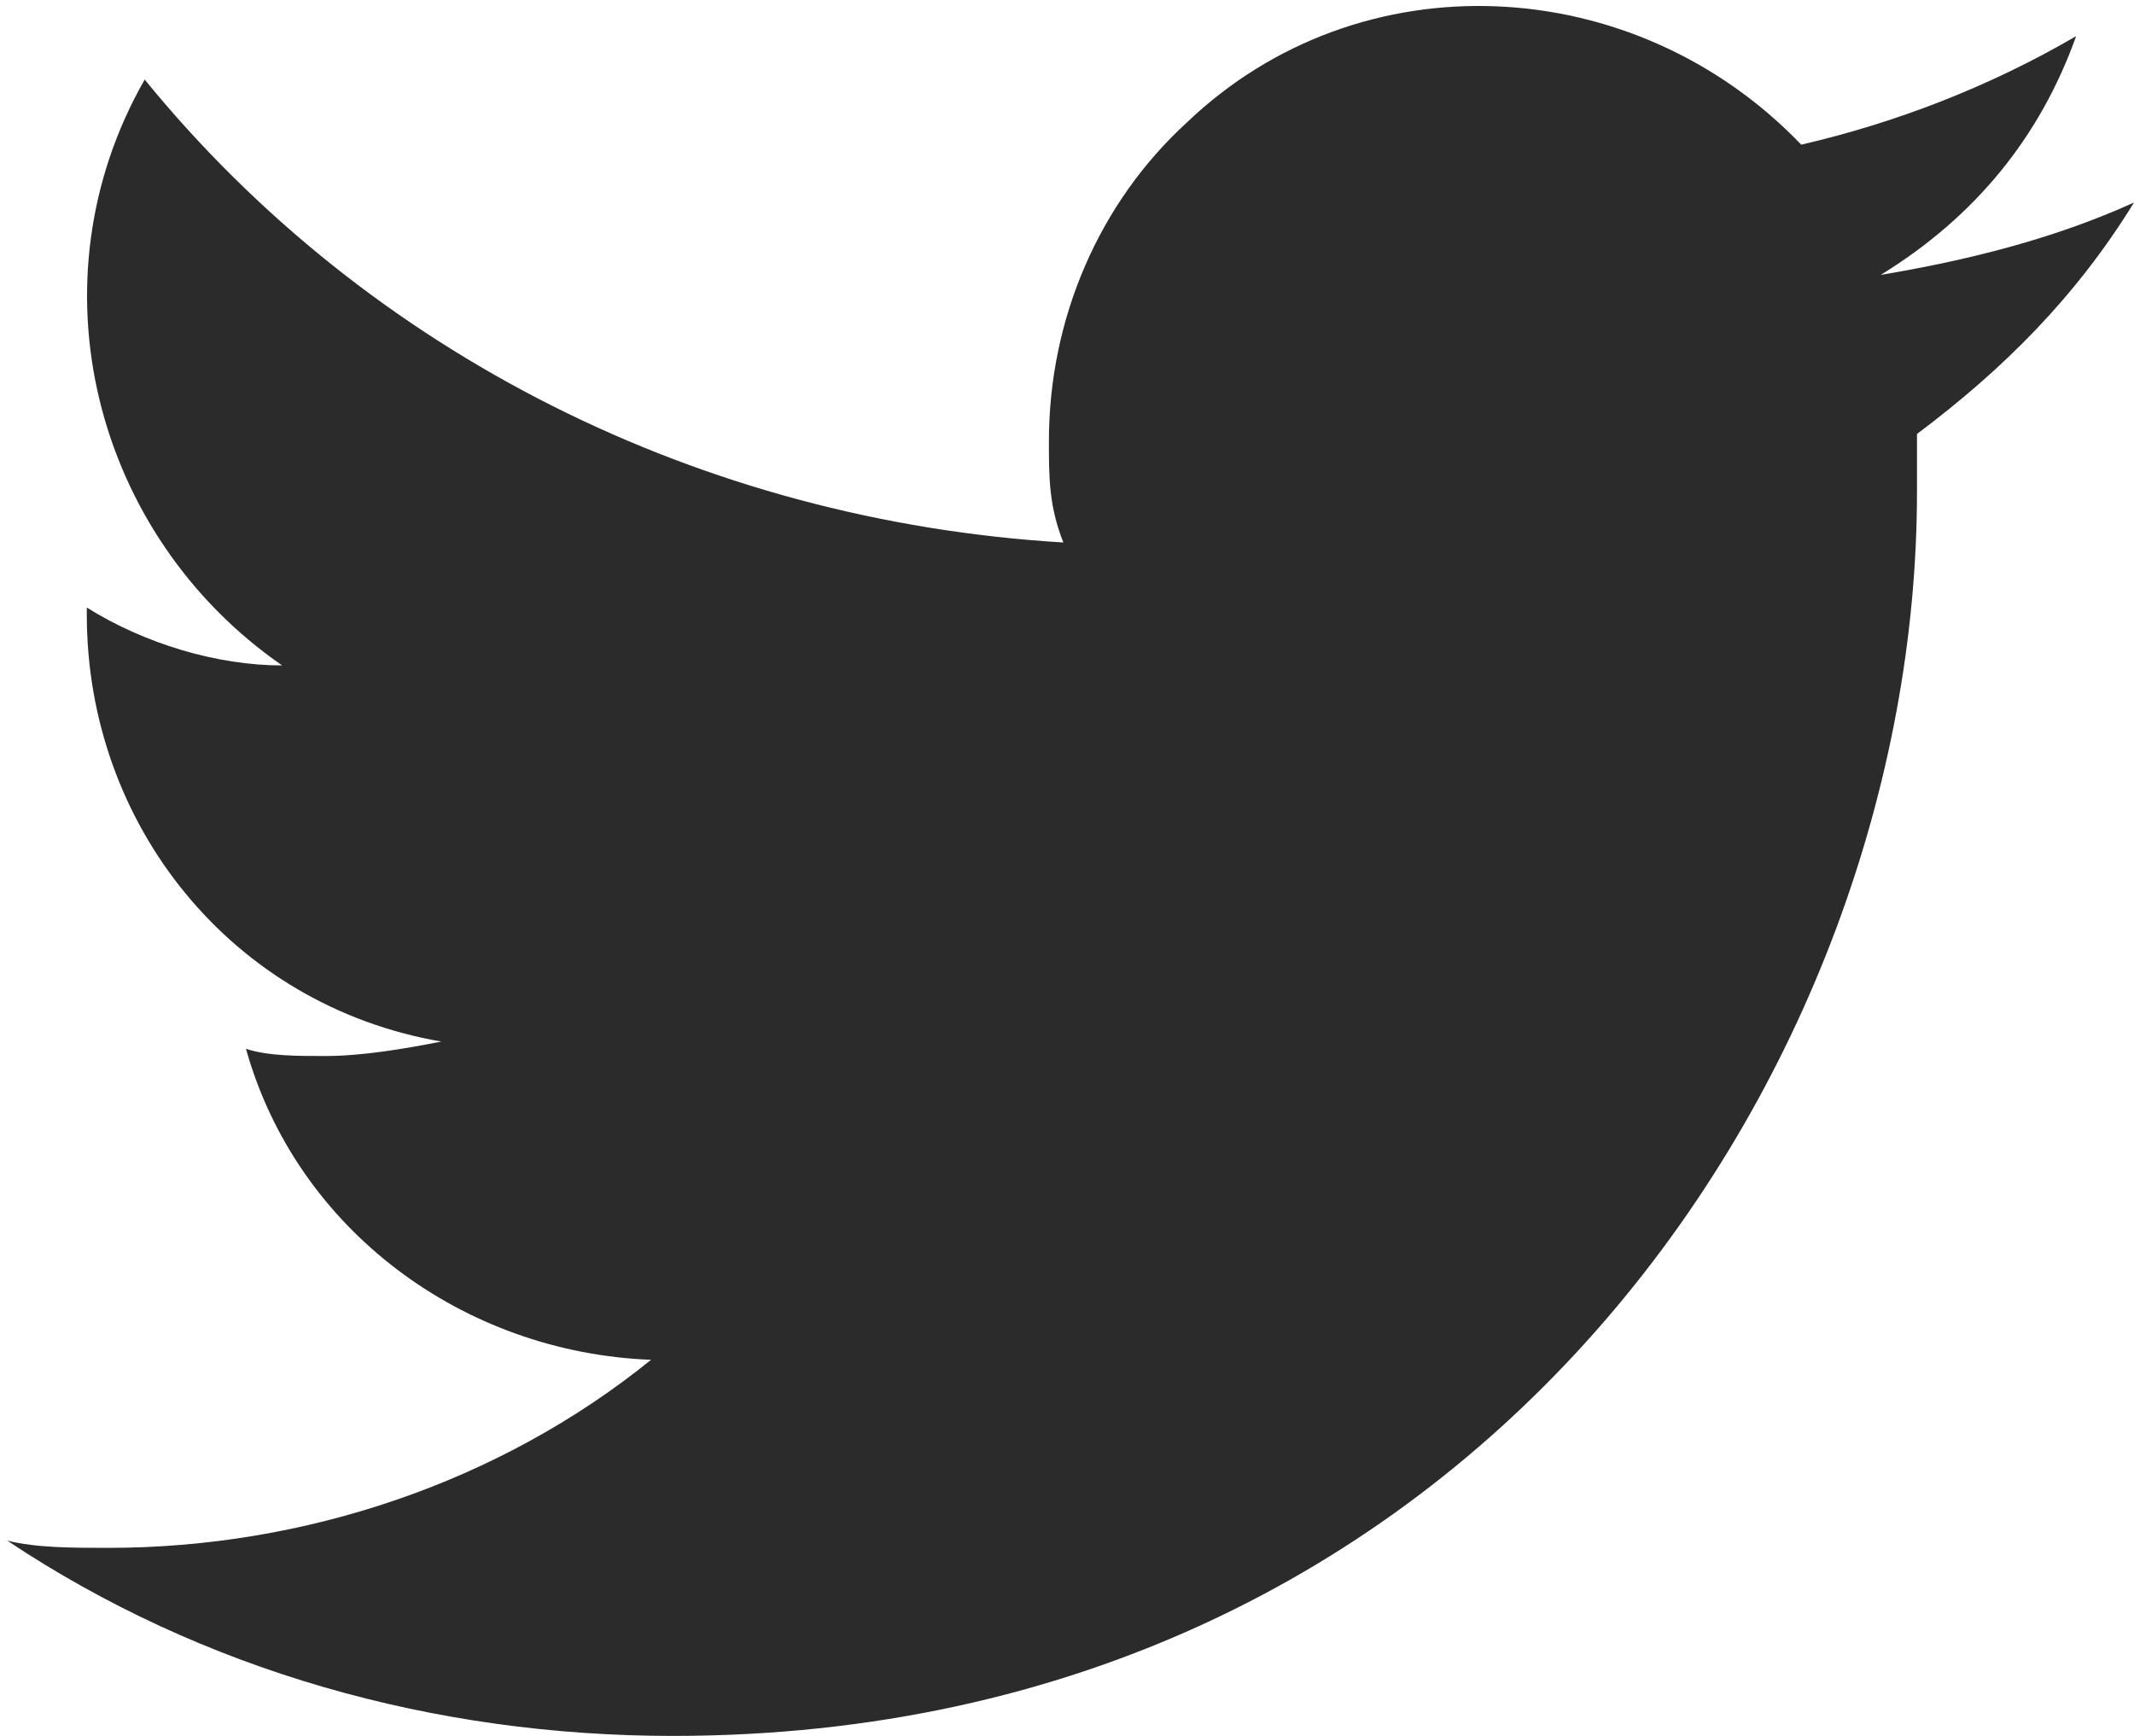
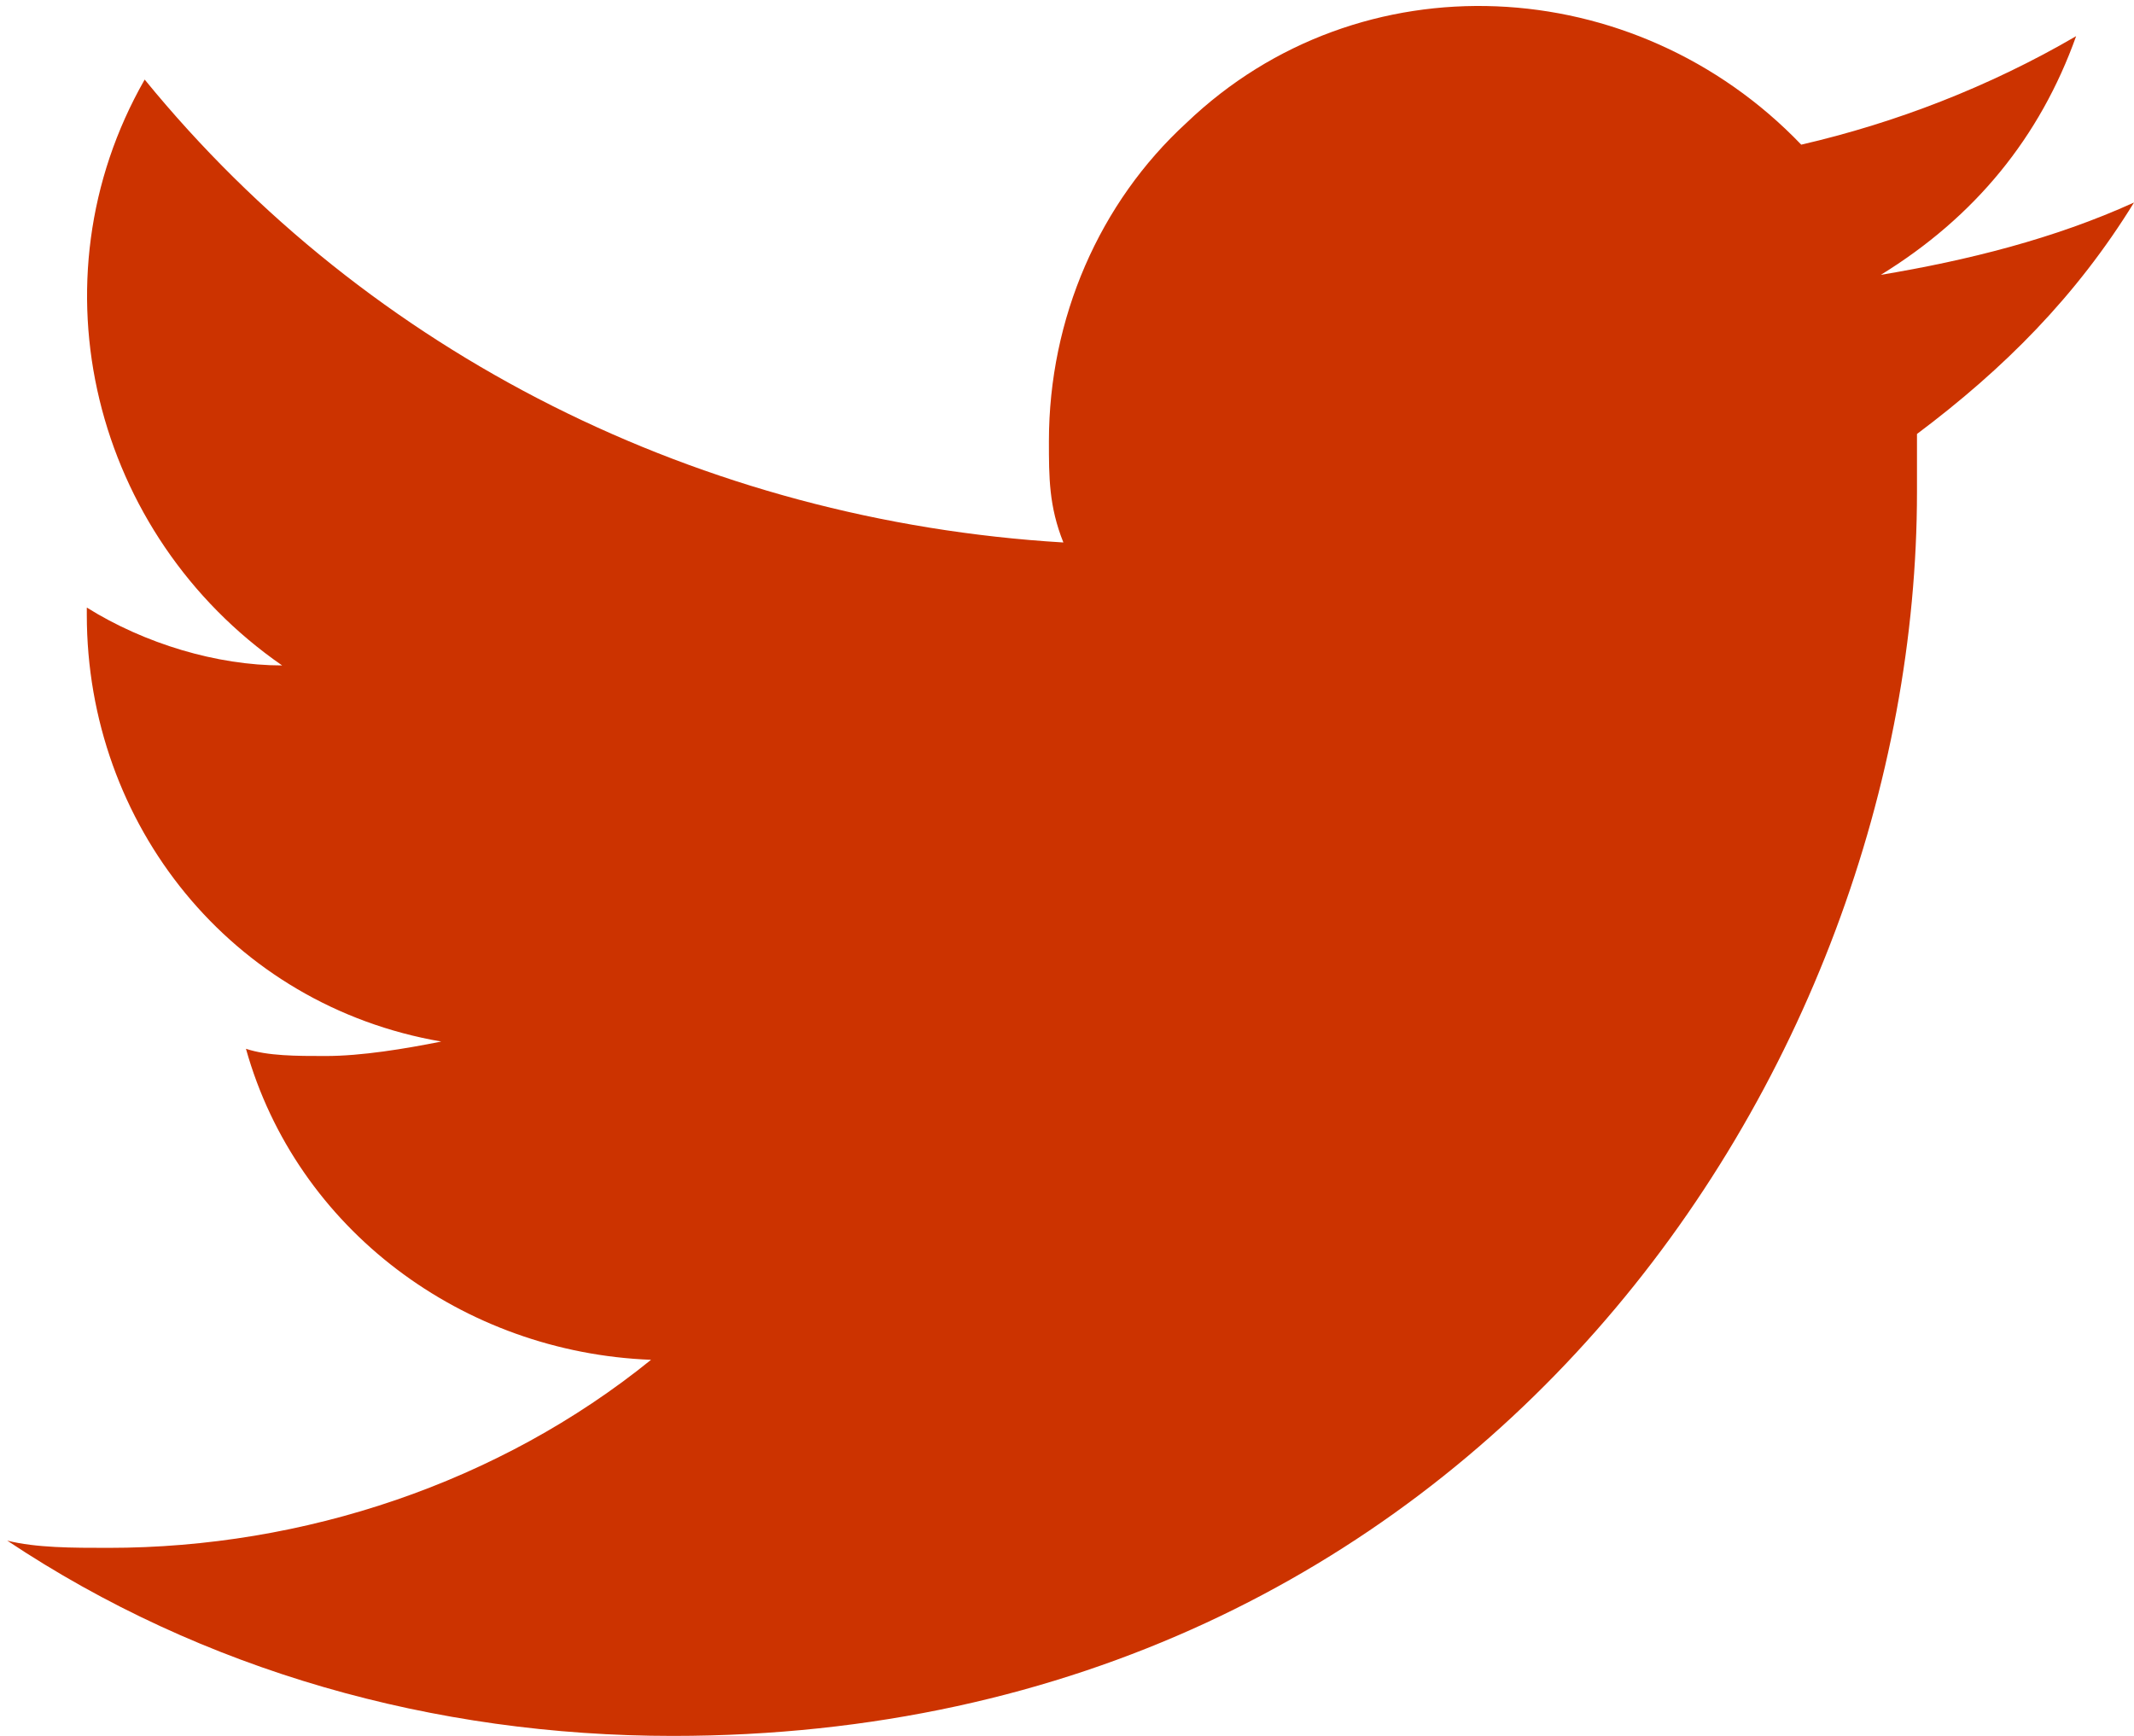
<svg xmlns="http://www.w3.org/2000/svg" version="1.1" id="Layer_1" x="0px" y="0px" viewBox="0 0 29.5 24" style="enable-background:new 0 0 29.5 24;" xml:space="preserve">
  <style type="text/css">
- 	.st0{fill:#2B2B2B;}
+ 	.st0{fill:#CC3300;}
</style>
  <path class="st0" d="M29.5,2.8c-1.1,0.5-2.3,0.8-3.5,1c1.3-0.8,2.2-1.9,2.7-3.3c-1.2,0.7-2.5,1.2-3.8,1.5c-2.3-2.4-6.1-2.6-8.5-0.3  c-1.2,1.1-1.9,2.7-1.9,4.4c0,0.5,0,0.9,0.2,1.4C9.7,7.2,5.1,4.9,2,1.1C0.4,3.9,1.3,7.4,3.9,9.2C3,9.2,2,8.9,1.2,8.4v0.1  c0,2.9,2,5.4,4.9,5.9c-0.5,0.1-1.1,0.2-1.6,0.2c-0.4,0-0.8,0-1.1-0.1C4.1,17,6.4,18.7,9,18.8c-2.1,1.7-4.8,2.6-7.5,2.6  c-0.5,0-1,0-1.4-0.1C2.8,23.1,6,24,9.3,24c11.1,0,17.2-9.2,17.2-17.2c0-0.3,0-0.5,0-0.8C27.7,5.1,28.7,4.1,29.5,2.8z" />
</svg>
